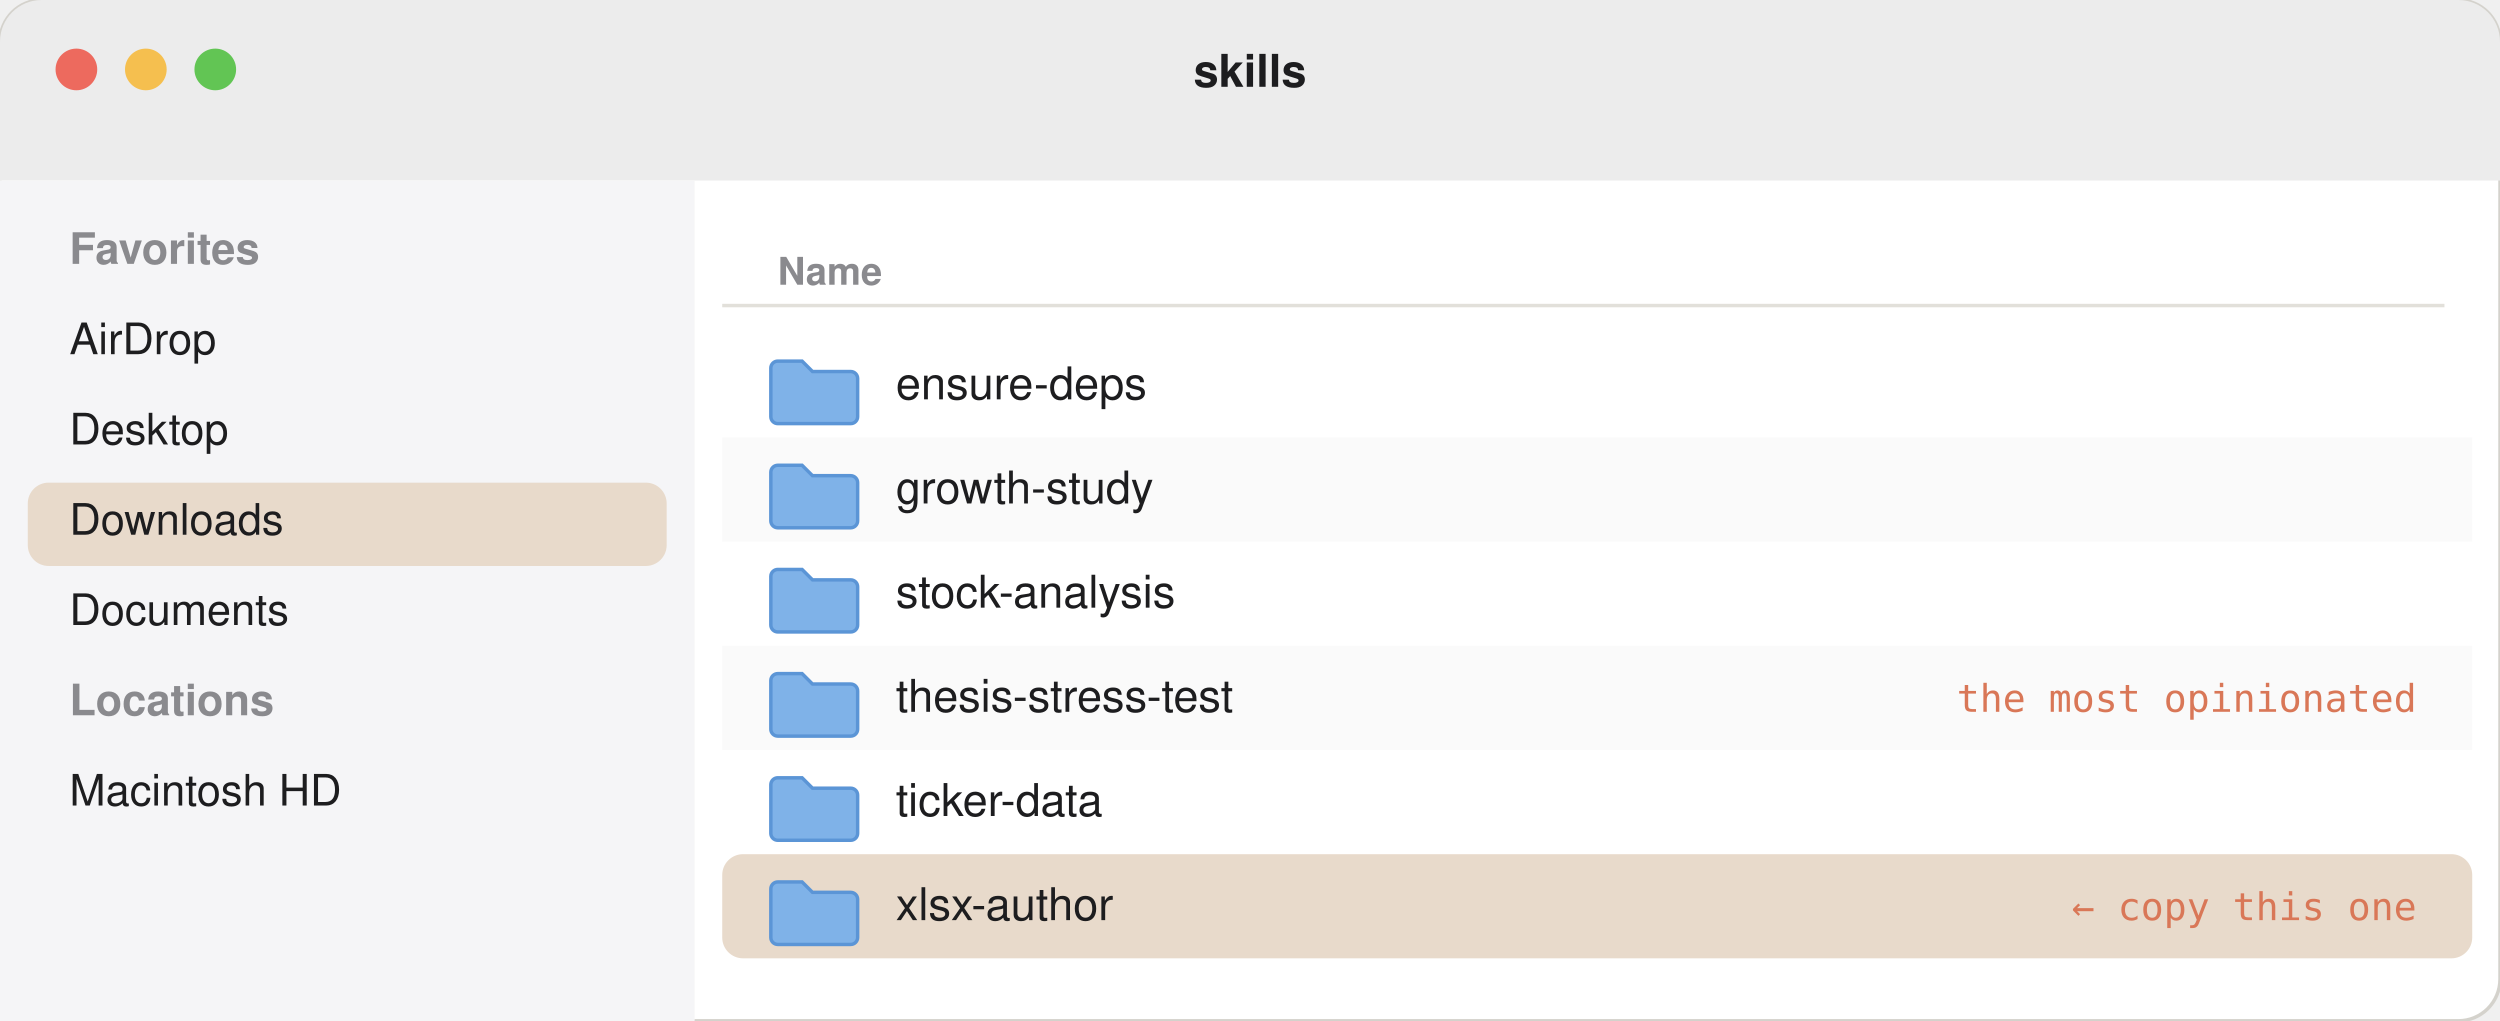
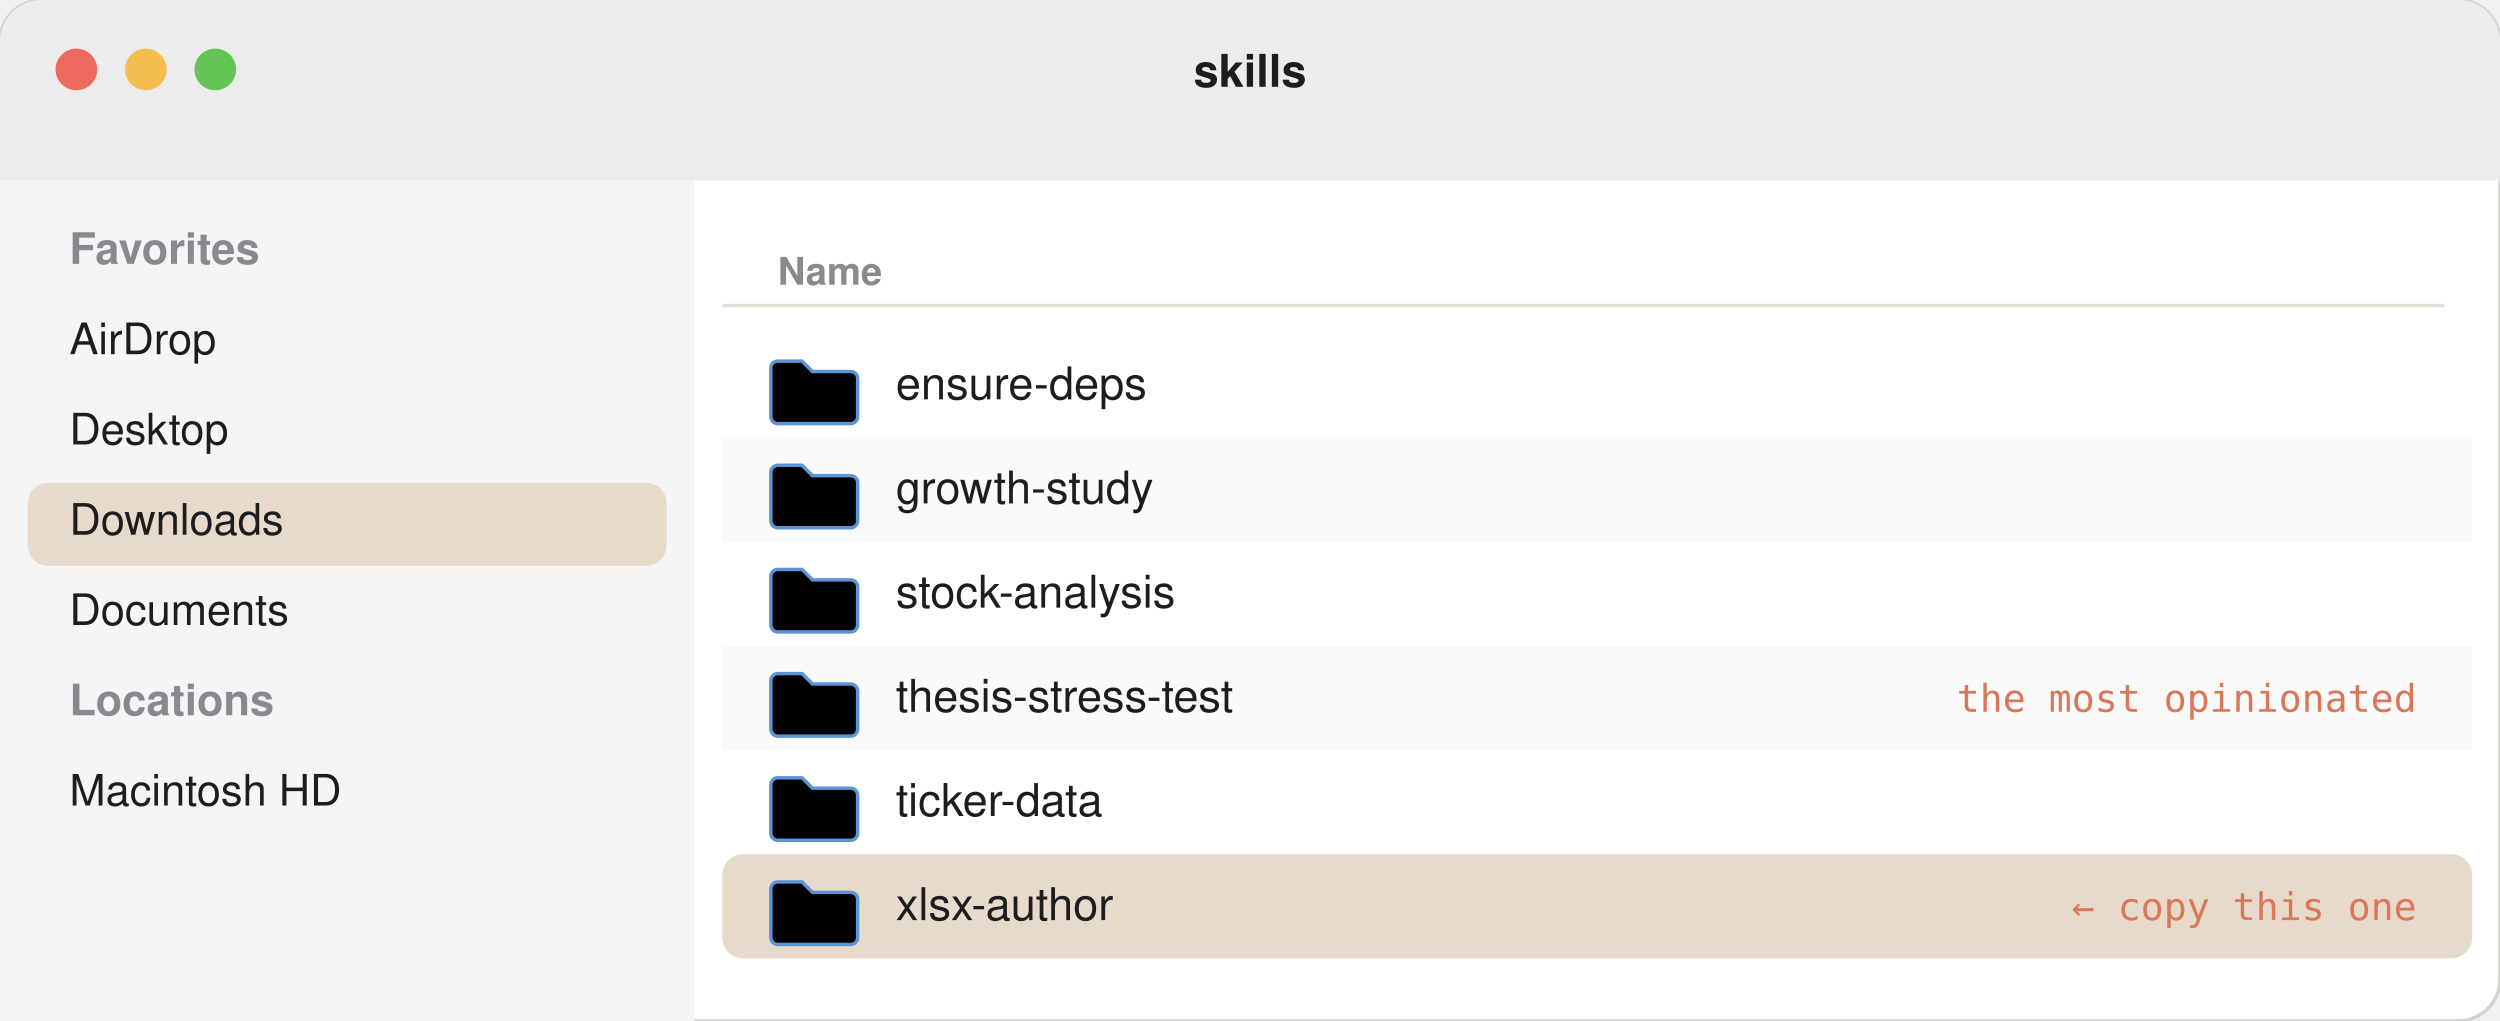
<svg xmlns="http://www.w3.org/2000/svg" viewBox="0 0 720 294" font-family="-apple-system, Helvetica, sans-serif">
  <rect x="0" y="0" width="720" height="294" rx="12" fill="#FFFFFF" stroke="#D4D2CC" />
  <path d="M0 12 a12 12 0 0 1 12 -12 h696 a12 12 0 0 1 12 12 v40 h-720 z" fill="#ECECEC" />
  <circle cx="22" cy="20" r="6" fill="#ED6A5E" />
  <circle cx="42" cy="20" r="6" fill="#F5BF4F" />
  <circle cx="62" cy="20" r="6" fill="#62C554" />
  <text x="360" y="25" text-anchor="middle" font-size="13" font-weight="600" fill="#1D1D1F">skills</text>
  <rect x="0" y="52" width="200" height="242" fill="#F5F5F7" />
  <rect x="0" y="52" width="200" height="242" fill="#F5F5F7" />
  <text x="20" y="76" font-size="12.5" font-weight="600" fill="#8A8A8E">Favorites</text>
  <text x="20" y="102" font-size="12.5" font-weight="400" fill="#1D1D1F">AirDrop</text>
  <text x="20" y="128" font-size="12.5" font-weight="400" fill="#1D1D1F">Desktop</text>
  <rect x="8" y="139" width="184" height="24" rx="6" fill="#E8DACb" />
  <text x="20" y="154" font-size="12.5" font-weight="400" fill="#1D1D1F">Downloads</text>
  <text x="20" y="180" font-size="12.5" font-weight="400" fill="#1D1D1F">Documents</text>
  <text x="20" y="206" font-size="12.5" font-weight="600" fill="#8A8A8E">Locations</text>
  <text x="20" y="232" font-size="12.5" font-weight="400" fill="#1D1D1F">Macintosh HD</text>
  <line x1="208" y1="88" x2="704" y2="88" stroke="#E2E0DA" />
  <text x="224" y="82" font-size="11" font-weight="600" fill="#8A8A8E">Name</text>
-   <path d="M224 104 h7 l3 3 h11 a2 2 0 0 1 2 2 v11 a2 2 0 0 1 -2 2 h-21 a2 2 0 0 1 -2 -2 v-14 a2 2 0 0 1 2 -2 z" fill="#7FB2E8" stroke="#5B95D6" />
+   <path d="M224 104 h7 l3 3 h11 a2 2 0 0 1 2 2 v11 a2 2 0 0 1 -2 2 h-21 a2 2 0 0 1 -2 -2 v-14 a2 2 0 0 1 2 -2 z" fill="getting-started-with-claude-agents" stroke="#5B95D6" />
  <text x="258" y="115" font-family="-apple-system, Helvetica, sans-serif" font-size="13" font-weight="400" fill="#1D1D1F">ensure-deps</text>
  <rect x="208" y="126" width="504" height="30" fill="#FAFAFA" />
-   <path d="M224 134 h7 l3 3 h11 a2 2 0 0 1 2 2 v11 a2 2 0 0 1 -2 2 h-21 a2 2 0 0 1 -2 -2 v-14 a2 2 0 0 1 2 -2 z" fill="#7FB2E8" stroke="#5B95D6" />
+   <path d="M224 134 h7 l3 3 h11 a2 2 0 0 1 2 2 v11 a2 2 0 0 1 -2 2 h-21 a2 2 0 0 1 -2 -2 v-14 a2 2 0 0 1 2 -2 z" fill="getting-started-with-claude-agents" stroke="#5B95D6" />
  <text x="258" y="145" font-family="-apple-system, Helvetica, sans-serif" font-size="13" font-weight="400" fill="#1D1D1F">growth-study</text>
-   <path d="M224 164 h7 l3 3 h11 a2 2 0 0 1 2 2 v11 a2 2 0 0 1 -2 2 h-21 a2 2 0 0 1 -2 -2 v-14 a2 2 0 0 1 2 -2 z" fill="#7FB2E8" stroke="#5B95D6" />
+   <path d="M224 164 h7 l3 3 h11 a2 2 0 0 1 2 2 v11 a2 2 0 0 1 -2 2 h-21 a2 2 0 0 1 -2 -2 v-14 a2 2 0 0 1 2 -2 z" fill="getting-started-with-claude-agents" stroke="#5B95D6" />
  <text x="258" y="175" font-family="-apple-system, Helvetica, sans-serif" font-size="13" font-weight="400" fill="#1D1D1F">stock-analysis</text>
  <rect x="208" y="186" width="504" height="30" fill="#FAFAFA" />
-   <path d="M224 194 h7 l3 3 h11 a2 2 0 0 1 2 2 v11 a2 2 0 0 1 -2 2 h-21 a2 2 0 0 1 -2 -2 v-14 a2 2 0 0 1 2 -2 z" fill="#7FB2E8" stroke="#5B95D6" />
+   <path d="M224 194 h7 l3 3 h11 a2 2 0 0 1 2 2 v11 a2 2 0 0 1 -2 2 h-21 a2 2 0 0 1 -2 -2 v-14 a2 2 0 0 1 2 -2 z" fill="getting-started-with-claude-agents" stroke="#5B95D6" />
  <text x="258" y="205" font-family="-apple-system, Helvetica, sans-serif" font-size="13" font-weight="400" fill="#1D1D1F">thesis-stress-test</text>
  <text x="696" y="205" text-anchor="end" font-family="SF Mono, Menlo, monospace" font-size="11" fill="#D97757">the most opinionated</text>
-   <path d="M224 224 h7 l3 3 h11 a2 2 0 0 1 2 2 v11 a2 2 0 0 1 -2 2 h-21 a2 2 0 0 1 -2 -2 v-14 a2 2 0 0 1 2 -2 z" fill="#7FB2E8" stroke="#5B95D6" />
+   <path d="M224 224 h7 l3 3 h11 a2 2 0 0 1 2 2 v11 a2 2 0 0 1 -2 2 h-21 a2 2 0 0 1 -2 -2 v-14 a2 2 0 0 1 2 -2 z" fill="getting-started-with-claude-agents" stroke="#5B95D6" />
  <text x="258" y="235" font-family="-apple-system, Helvetica, sans-serif" font-size="13" font-weight="400" fill="#1D1D1F">ticker-data</text>
  <rect x="208" y="246" width="504" height="30" rx="6" fill="#E8DACb" />
-   <path d="M224 254 h7 l3 3 h11 a2 2 0 0 1 2 2 v11 a2 2 0 0 1 -2 2 h-21 a2 2 0 0 1 -2 -2 v-14 a2 2 0 0 1 2 -2 z" fill="#7FB2E8" stroke="#5B95D6" />
+   <path d="M224 254 h7 l3 3 h11 a2 2 0 0 1 2 2 v11 a2 2 0 0 1 -2 2 h-21 a2 2 0 0 1 -2 -2 v-14 a2 2 0 0 1 2 -2 z" fill="getting-started-with-claude-agents" stroke="#5B95D6" />
  <text x="258" y="265" font-family="-apple-system, Helvetica, sans-serif" font-size="13" font-weight="400" fill="#1D1D1F">xlsx-author</text>
  <text x="696" y="265" text-anchor="end" font-family="SF Mono, Menlo, monospace" font-size="11" fill="#D97757">← copy this one</text>
</svg>
